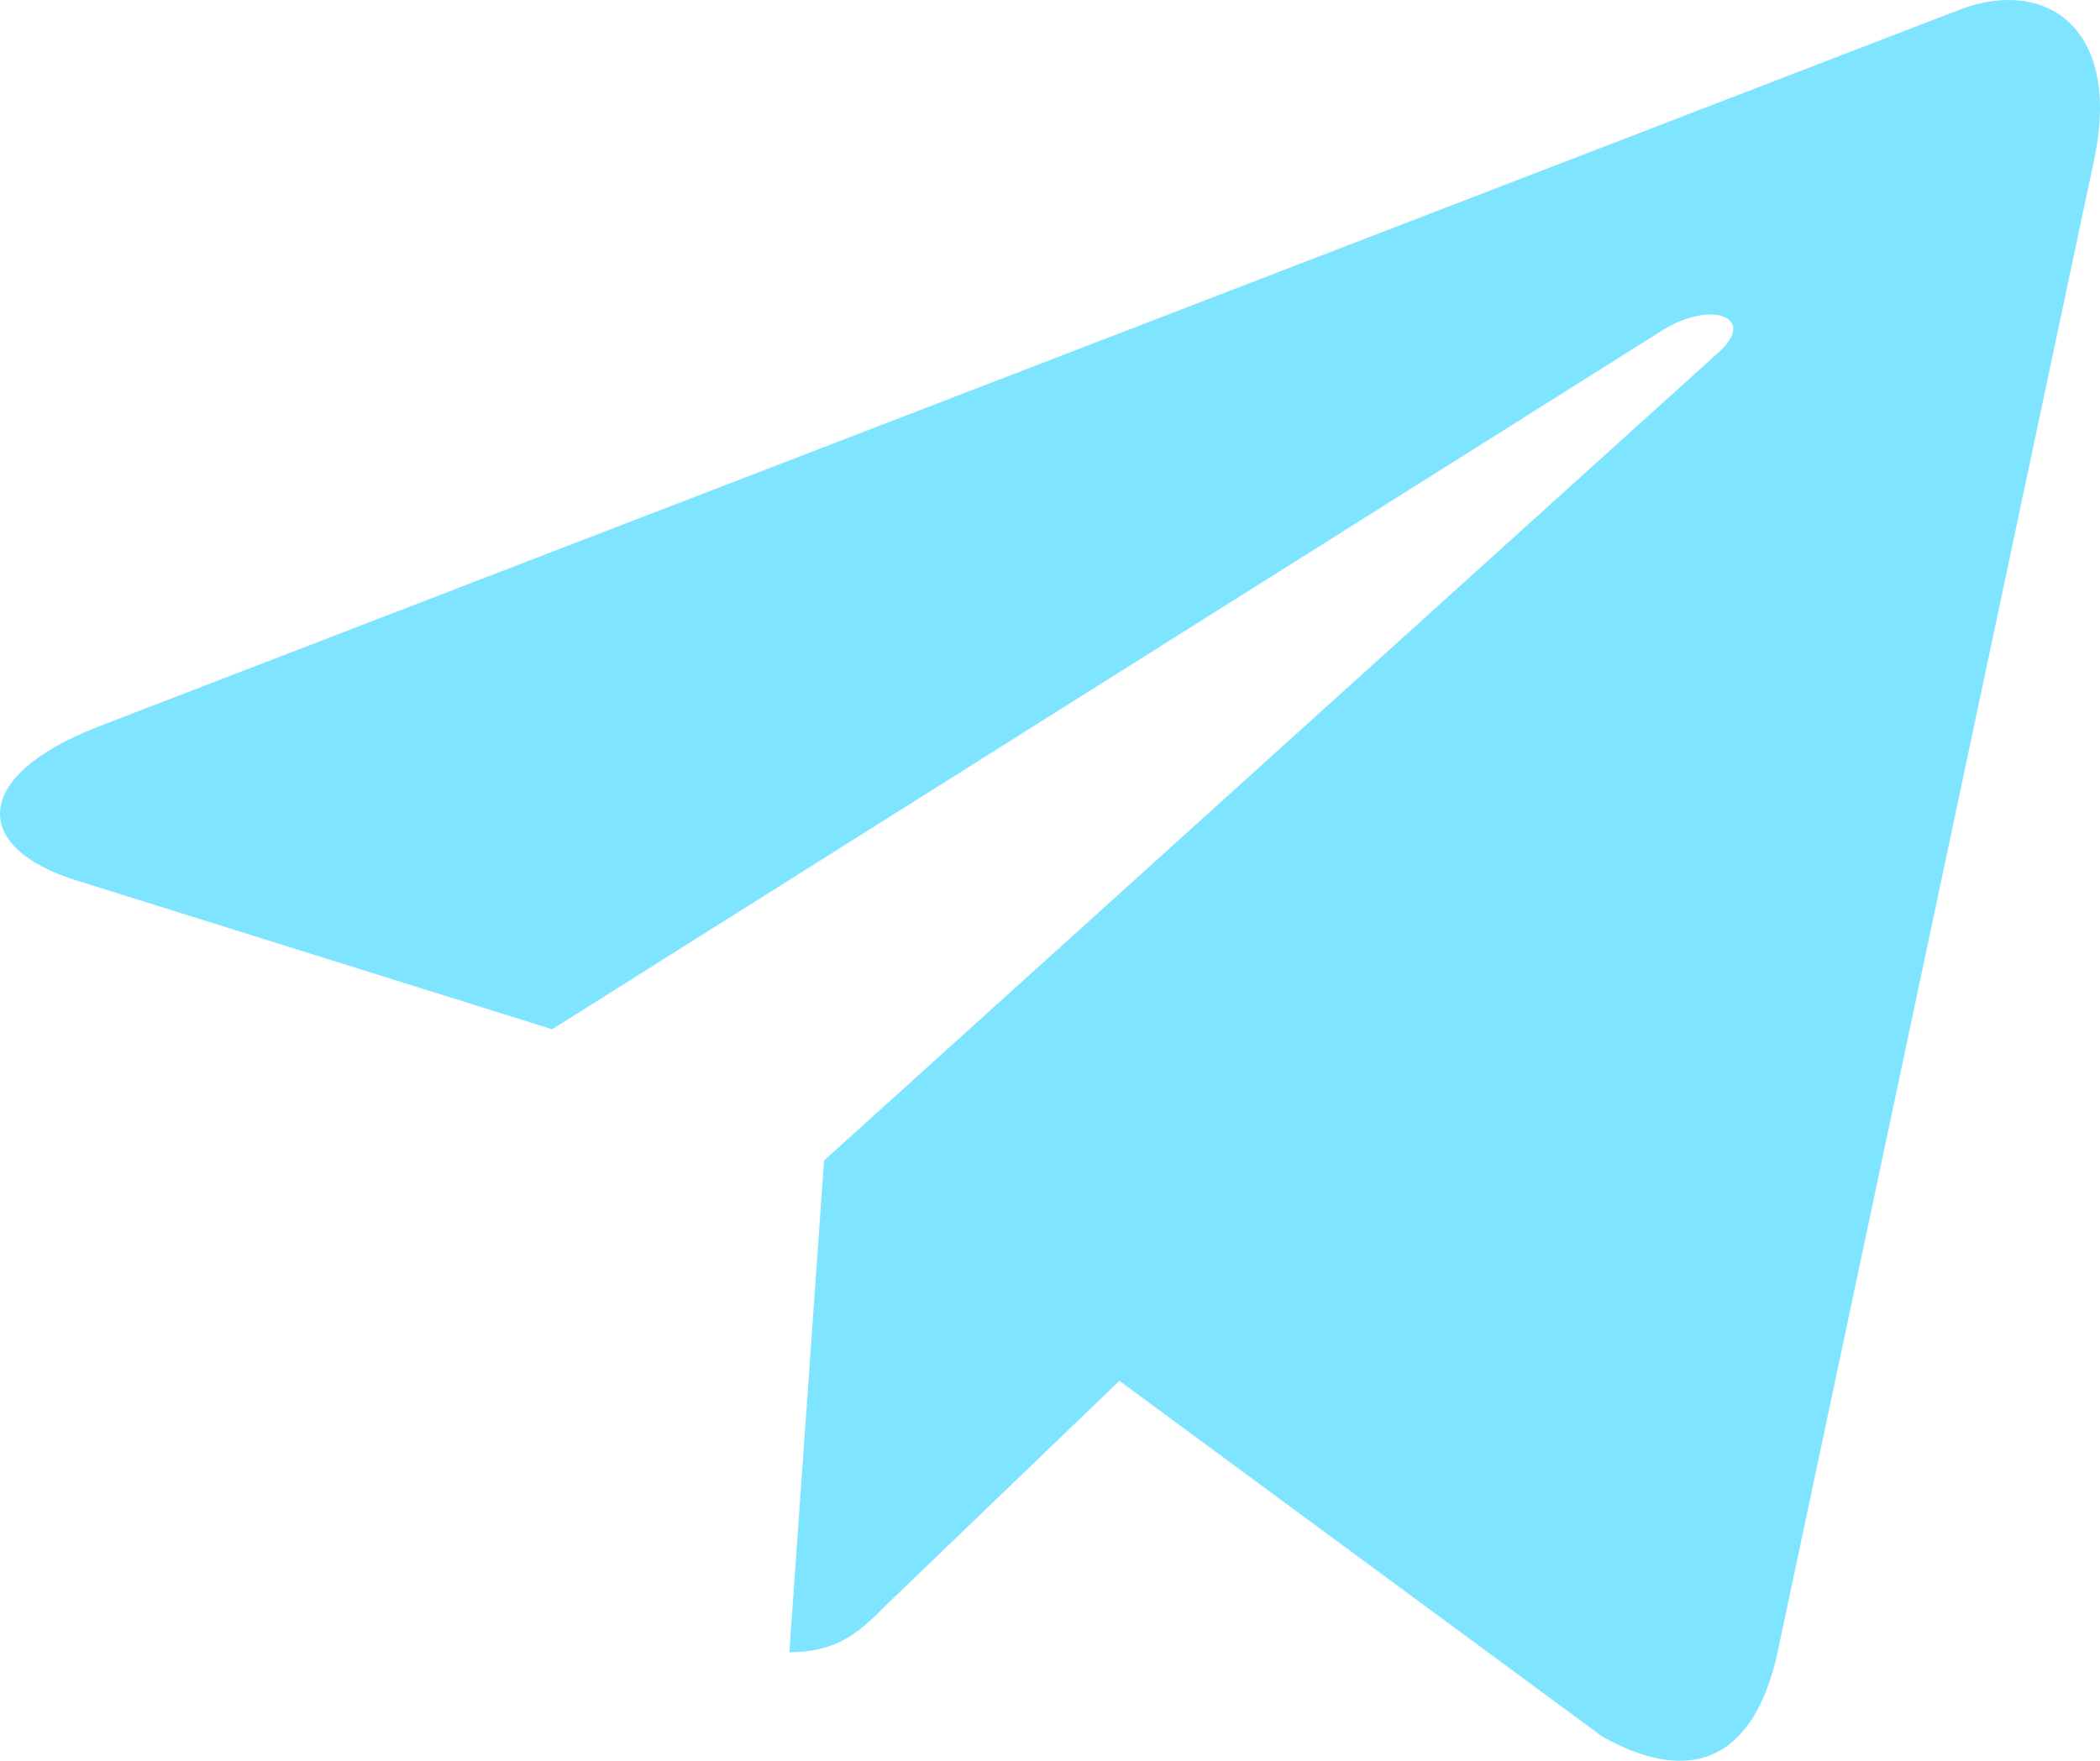
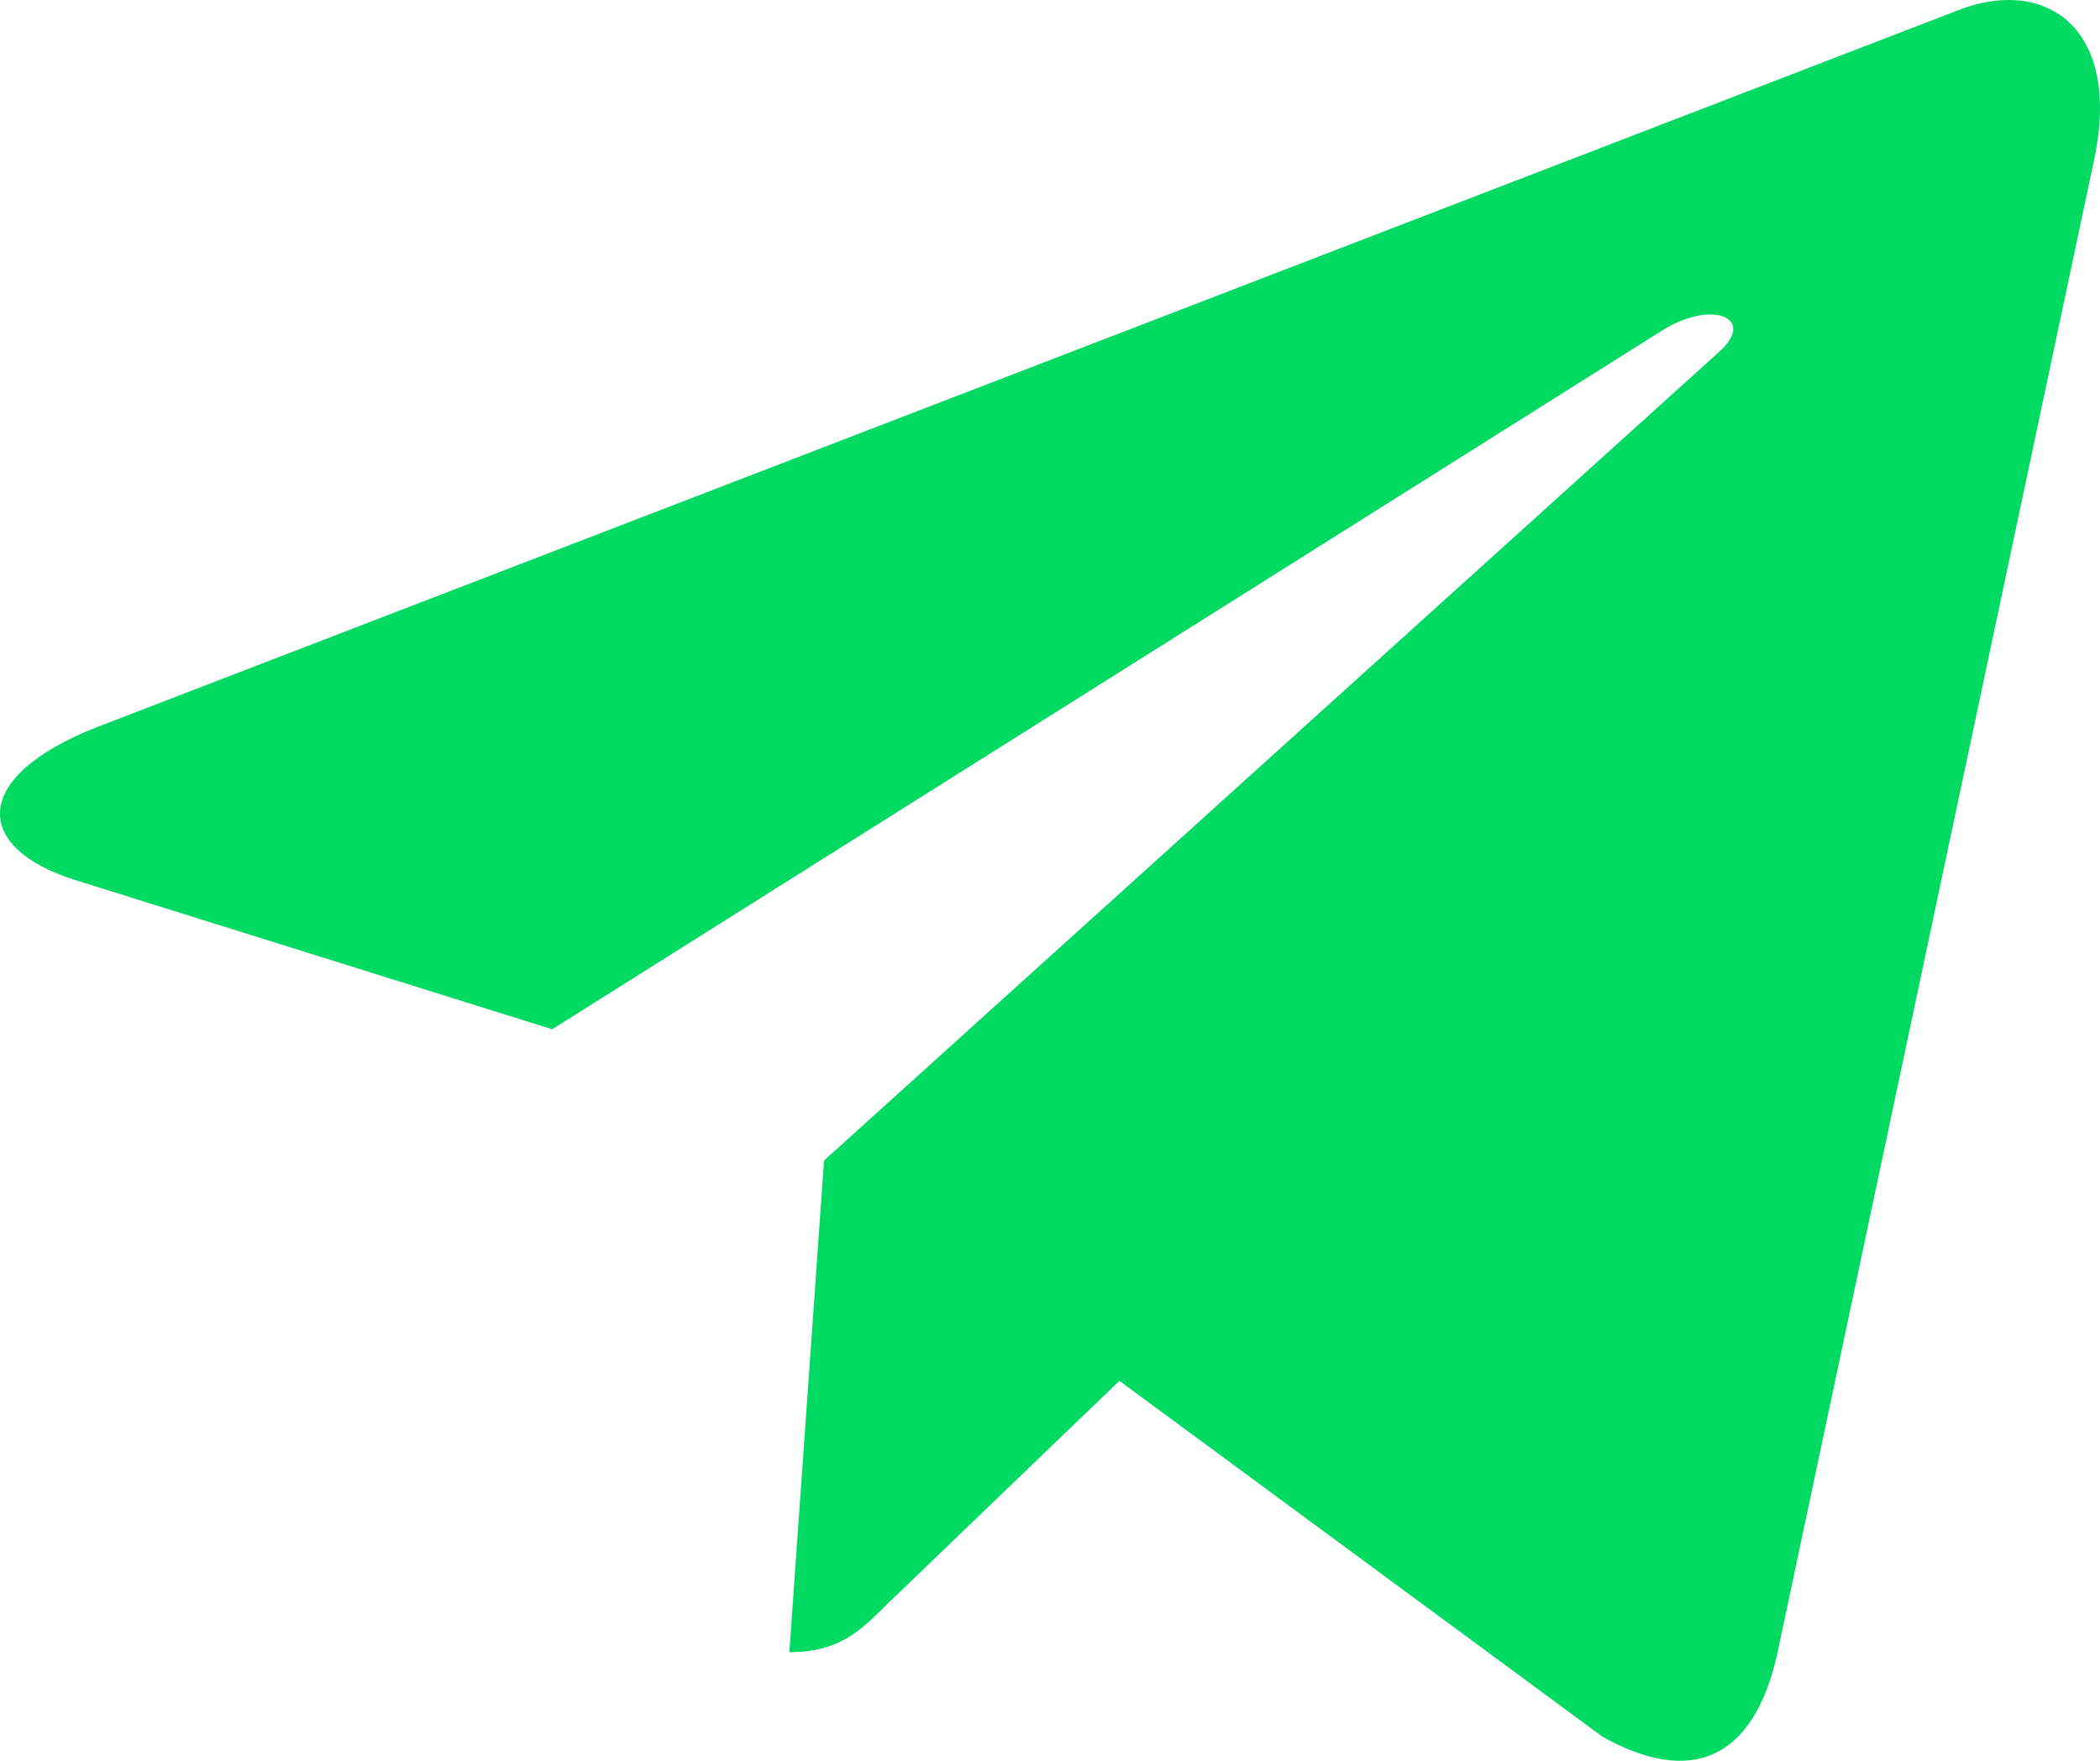
<svg xmlns="http://www.w3.org/2000/svg" width="62" height="52" viewBox="0 0 62 52" fill="none">
-   <path d="M61.823 4.734L52.467 48.861C51.761 51.975 49.92 52.751 47.305 51.283L33.049 40.778L26.17 47.394C25.409 48.155 24.772 48.792 23.305 48.792L24.329 34.272L50.751 10.395C51.9 9.371 50.502 8.803 48.965 9.828L16.302 30.396L2.24 25.995C-0.819 25.04 -0.874 22.936 2.877 21.468L57.879 0.277C60.425 -0.678 62.654 0.844 61.823 4.734Z" fill="#7FE4FF" />
+   <path d="M61.823 4.734L52.467 48.861C51.761 51.975 49.92 52.751 47.305 51.283L33.049 40.778L26.17 47.394C25.409 48.155 24.772 48.792 23.305 48.792L24.329 34.272L50.751 10.395C51.9 9.371 50.502 8.803 48.965 9.828L16.302 30.396L2.24 25.995C-0.819 25.04 -0.874 22.936 2.877 21.468L57.879 0.277C60.425 -0.678 62.654 0.844 61.823 4.734Z" fill="#00D962" />
</svg>
